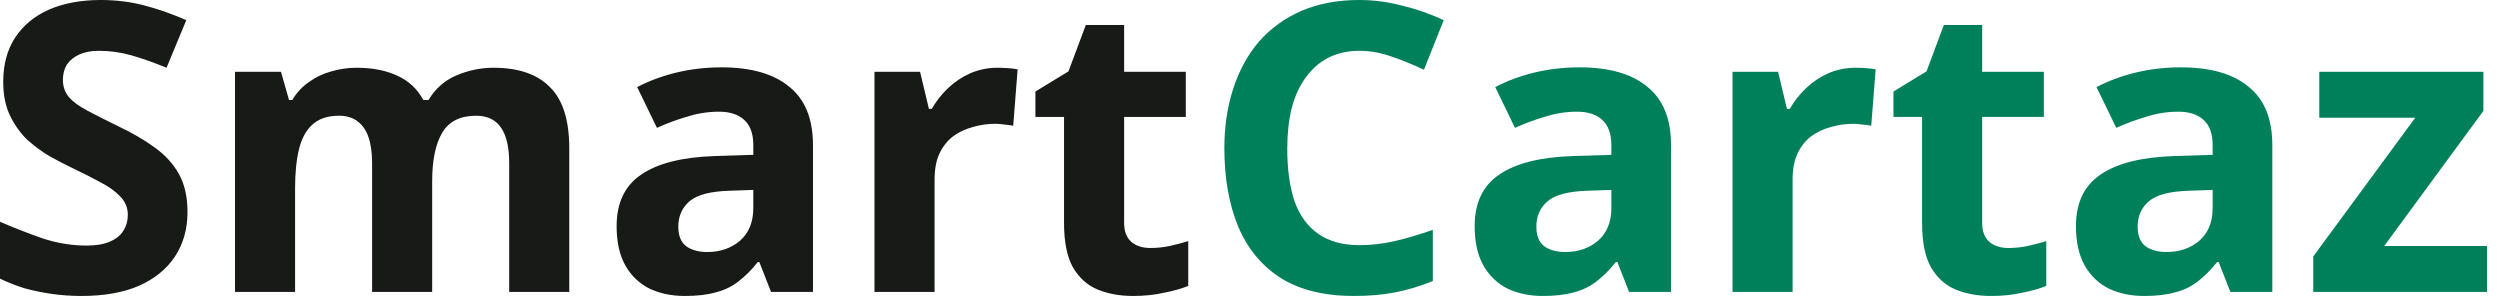
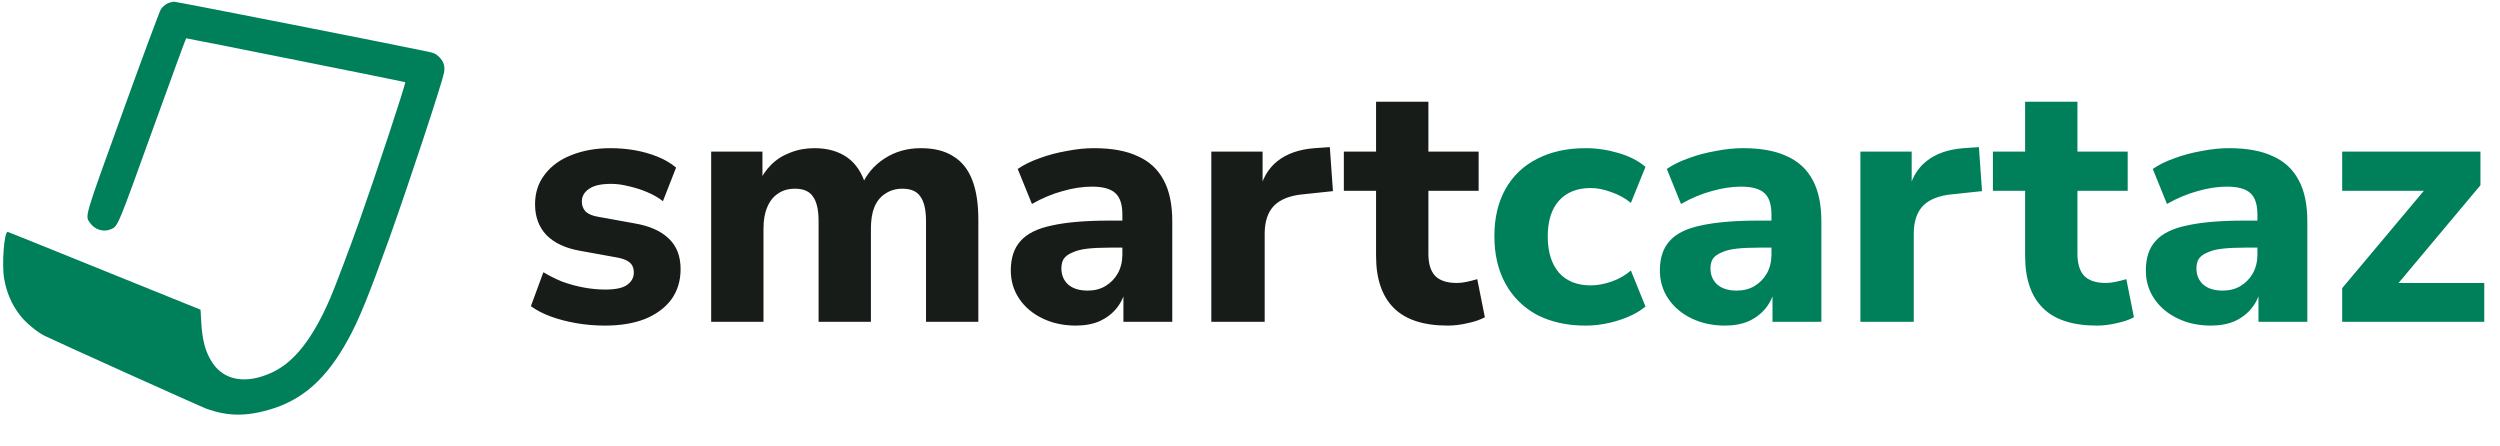
- <svg xmlns="http://www.w3.org/2000/svg" width="124" height="15" viewBox="0 0 124 15" fill="none">
-   <path d="M9.3 10.52C9.3 11.36 9.093 12.093 8.68 12.72C8.267 13.347 7.667 13.833 6.88 14.18C6.107 14.513 5.16 14.68 4.04 14.68C3.547 14.68 3.06 14.647 2.58 14.58C2.113 14.513 1.66 14.42 1.22 14.3C0.793 14.167 0.387 14.007 7.82013e-05 13.82V11C0.68 11.293 1.38 11.567 2.1 11.82C2.833 12.06 3.56 12.18 4.28 12.18C4.773 12.18 5.167 12.113 5.46 11.98C5.767 11.847 5.987 11.667 6.12 11.44C6.267 11.213 6.34 10.953 6.34 10.66C6.34 10.3 6.213 9.993 5.96 9.74C5.72 9.487 5.393 9.253 4.98 9.04C4.567 8.813 4.093 8.573 3.56 8.32C3.227 8.16 2.867 7.973 2.48 7.76C2.093 7.533 1.72 7.26 1.36 6.94C1.013 6.607 0.727 6.207 0.5 5.74C0.273 5.273 0.16 4.713 0.16 4.06C0.16 3.207 0.353 2.48 0.74 1.88C1.14 1.267 1.7 0.8 2.42 0.48C3.153 0.16 4.013 -2.02656e-05 5 -2.02656e-05C5.747 -2.02656e-05 6.453 0.087 7.12 0.26C7.8 0.433 8.507 0.68 9.24 1L8.26 3.36C7.607 3.093 7.02 2.887 6.5 2.74C5.98 2.593 5.447 2.52 4.9 2.52C4.527 2.52 4.207 2.58 3.94 2.7C3.673 2.82 3.467 2.987 3.32 3.2C3.187 3.413 3.12 3.667 3.12 3.96C3.12 4.293 3.22 4.58 3.42 4.82C3.62 5.047 3.92 5.267 4.32 5.48C4.72 5.693 5.22 5.947 5.82 6.24C6.553 6.587 7.173 6.947 7.68 7.32C8.2 7.693 8.6 8.133 8.88 8.64C9.16 9.147 9.3 9.773 9.3 10.52ZM24.476 3.36C25.716 3.36 26.649 3.68 27.276 4.32C27.916 4.947 28.236 5.96 28.236 7.36V14.48H25.256V8.1C25.256 7.313 25.122 6.727 24.856 6.34C24.589 5.94 24.176 5.74 23.616 5.74C22.829 5.74 22.269 6.02 21.936 6.58C21.602 7.14 21.436 7.947 21.436 9V14.48H18.456V8.1C18.456 7.58 18.396 7.147 18.276 6.8C18.156 6.453 17.976 6.193 17.736 6.02C17.496 5.833 17.189 5.74 16.816 5.74C16.269 5.74 15.836 5.88 15.516 6.16C15.196 6.44 14.969 6.847 14.836 7.38C14.702 7.913 14.636 8.567 14.636 9.34V14.48H11.656V3.56H13.936L14.336 4.96H14.496C14.722 4.587 15.002 4.287 15.336 4.06C15.669 3.82 16.036 3.647 16.436 3.54C16.849 3.42 17.262 3.36 17.676 3.36C18.476 3.36 19.156 3.493 19.716 3.76C20.276 4.013 20.702 4.413 20.996 4.96H21.256C21.589 4.4 22.049 3.993 22.636 3.74C23.236 3.487 23.849 3.36 24.476 3.36ZM35.784 3.34C37.251 3.34 38.371 3.66 39.144 4.3C39.931 4.927 40.324 5.893 40.324 7.2V14.48H38.244L37.664 13H37.584C37.278 13.387 36.958 13.707 36.624 13.96C36.304 14.213 35.931 14.393 35.504 14.5C35.091 14.62 34.578 14.68 33.964 14.68C33.324 14.68 32.744 14.56 32.224 14.32C31.718 14.067 31.317 13.687 31.024 13.18C30.731 12.66 30.584 12.007 30.584 11.22C30.584 10.06 30.991 9.207 31.804 8.66C32.617 8.1 33.837 7.793 35.464 7.74L37.364 7.68V7.2C37.364 6.627 37.211 6.207 36.904 5.94C36.611 5.673 36.197 5.54 35.664 5.54C35.131 5.54 34.611 5.62 34.104 5.78C33.597 5.927 33.091 6.113 32.584 6.34L31.604 4.32C32.191 4.013 32.837 3.773 33.544 3.6C34.264 3.427 35.011 3.34 35.784 3.34ZM36.204 9.46C35.244 9.487 34.578 9.66 34.204 9.98C33.831 10.3 33.644 10.72 33.644 11.24C33.644 11.693 33.778 12.02 34.044 12.22C34.311 12.407 34.657 12.5 35.084 12.5C35.724 12.5 36.264 12.313 36.704 11.94C37.144 11.553 37.364 11.013 37.364 10.32V9.42L36.204 9.46ZM49.474 3.36C49.621 3.36 49.794 3.367 49.995 3.38C50.194 3.393 50.355 3.413 50.474 3.44L50.255 6.24C50.161 6.213 50.021 6.193 49.834 6.18C49.661 6.153 49.508 6.14 49.374 6.14C48.988 6.14 48.614 6.193 48.255 6.3C47.895 6.393 47.568 6.547 47.275 6.76C46.995 6.973 46.768 7.26 46.594 7.62C46.434 7.967 46.355 8.4 46.355 8.92V14.48H43.374V3.56H45.635L46.075 5.4H46.215C46.428 5.027 46.694 4.687 47.014 4.38C47.334 4.073 47.701 3.827 48.114 3.64C48.541 3.453 48.995 3.36 49.474 3.36ZM57.056 12.3C57.39 12.3 57.71 12.267 58.017 12.2C58.323 12.133 58.63 12.053 58.937 11.96V14.18C58.617 14.313 58.217 14.427 57.736 14.52C57.27 14.627 56.757 14.68 56.197 14.68C55.543 14.68 54.956 14.573 54.437 14.36C53.93 14.147 53.523 13.78 53.217 13.26C52.923 12.727 52.776 11.993 52.776 11.06V5.8H51.356V4.54L52.996 3.54L53.856 1.24H55.757V3.56H58.816V5.8H55.757V11.06C55.757 11.473 55.877 11.787 56.117 12C56.356 12.2 56.67 12.3 57.056 12.3Z" fill="#171A17" />
-   <path d="M67.428 2.52C66.855 2.52 66.342 2.633 65.888 2.86C65.448 3.087 65.075 3.413 64.768 3.84C64.462 4.253 64.228 4.76 64.068 5.36C63.922 5.96 63.848 6.633 63.848 7.38C63.848 8.393 63.968 9.26 64.208 9.98C64.462 10.687 64.855 11.227 65.388 11.6C65.922 11.973 66.602 12.16 67.428 12.16C68.015 12.16 68.595 12.093 69.168 11.96C69.755 11.827 70.388 11.64 71.068 11.4V13.94C70.442 14.193 69.822 14.38 69.208 14.5C68.595 14.62 67.908 14.68 67.148 14.68C65.682 14.68 64.468 14.38 63.508 13.78C62.562 13.167 61.862 12.313 61.408 11.22C60.955 10.113 60.728 8.827 60.728 7.36C60.728 6.28 60.875 5.293 61.168 4.4C61.462 3.493 61.888 2.713 62.448 2.06C63.022 1.407 63.722 0.9 64.548 0.54C65.388 0.18 66.348 -2.02656e-05 67.428 -2.02656e-05C68.135 -2.02656e-05 68.842 0.093 69.548 0.28C70.268 0.453 70.955 0.693 71.608 1L70.628 3.46C70.095 3.207 69.555 2.987 69.008 2.8C68.475 2.613 67.948 2.52 67.428 2.52ZM78.343 3.34C79.809 3.34 80.929 3.66 81.703 4.3C82.489 4.927 82.883 5.893 82.883 7.2V14.48H80.803L80.223 13H80.143C79.836 13.387 79.516 13.707 79.183 13.96C78.863 14.213 78.489 14.393 78.063 14.5C77.649 14.62 77.136 14.68 76.523 14.68C75.883 14.68 75.303 14.56 74.783 14.32C74.276 14.067 73.876 13.687 73.583 13.18C73.289 12.66 73.143 12.007 73.143 11.22C73.143 10.06 73.549 9.207 74.363 8.66C75.176 8.1 76.396 7.793 78.023 7.74L79.923 7.68V7.2C79.923 6.627 79.769 6.207 79.463 5.94C79.169 5.673 78.756 5.54 78.223 5.54C77.689 5.54 77.169 5.62 76.663 5.78C76.156 5.927 75.649 6.113 75.143 6.34L74.163 4.32C74.749 4.013 75.396 3.773 76.103 3.6C76.823 3.427 77.569 3.34 78.343 3.34ZM78.763 9.46C77.803 9.487 77.136 9.66 76.763 9.98C76.389 10.3 76.203 10.72 76.203 11.24C76.203 11.693 76.336 12.02 76.603 12.22C76.869 12.407 77.216 12.5 77.643 12.5C78.283 12.5 78.823 12.313 79.263 11.94C79.703 11.553 79.923 11.013 79.923 10.32V9.42L78.763 9.46ZM92.033 3.36C92.18 3.36 92.353 3.367 92.553 3.38C92.753 3.393 92.913 3.413 93.033 3.44L92.813 6.24C92.72 6.213 92.58 6.193 92.393 6.18C92.22 6.153 92.066 6.14 91.933 6.14C91.546 6.14 91.173 6.193 90.813 6.3C90.453 6.393 90.126 6.547 89.833 6.76C89.553 6.973 89.326 7.26 89.153 7.62C88.993 7.967 88.913 8.4 88.913 8.92V14.48H85.933V3.56H88.193L88.633 5.4H88.773C88.986 5.027 89.253 4.687 89.573 4.38C89.893 4.073 90.26 3.827 90.673 3.64C91.1 3.453 91.553 3.36 92.033 3.36ZM99.615 12.3C99.948 12.3 100.268 12.267 100.575 12.2C100.882 12.133 101.188 12.053 101.495 11.96V14.18C101.175 14.313 100.775 14.427 100.295 14.52C99.828 14.627 99.315 14.68 98.755 14.68C98.102 14.68 97.515 14.573 96.995 14.36C96.488 14.147 96.082 13.78 95.775 13.26C95.482 12.727 95.335 11.993 95.335 11.06V5.8H93.915V4.54L95.555 3.54L96.415 1.24H98.315V3.56H101.375V5.8H98.315V11.06C98.315 11.473 98.435 11.787 98.675 12C98.915 12.2 99.228 12.3 99.615 12.3ZM108.167 3.34C109.634 3.34 110.754 3.66 111.527 4.3C112.314 4.927 112.707 5.893 112.707 7.2V14.48H110.627L110.047 13H109.967C109.66 13.387 109.34 13.707 109.007 13.96C108.687 14.213 108.314 14.393 107.887 14.5C107.474 14.62 106.96 14.68 106.347 14.68C105.707 14.68 105.127 14.56 104.607 14.32C104.1 14.067 103.7 13.687 103.407 13.18C103.114 12.66 102.967 12.007 102.967 11.22C102.967 10.06 103.374 9.207 104.187 8.66C105 8.1 106.22 7.793 107.847 7.74L109.747 7.68V7.2C109.747 6.627 109.594 6.207 109.287 5.94C108.994 5.673 108.58 5.54 108.047 5.54C107.514 5.54 106.994 5.62 106.487 5.78C105.98 5.927 105.474 6.113 104.967 6.34L103.987 4.32C104.574 4.013 105.22 3.773 105.927 3.6C106.647 3.427 107.394 3.34 108.167 3.34ZM108.587 9.46C107.627 9.487 106.96 9.66 106.587 9.98C106.214 10.3 106.027 10.72 106.027 11.24C106.027 11.693 106.16 12.02 106.427 12.22C106.694 12.407 107.04 12.5 107.467 12.5C108.107 12.5 108.647 12.313 109.087 11.94C109.527 11.553 109.747 11.013 109.747 10.32V9.42L108.587 9.46ZM123.357 14.48H114.737V12.72L119.797 5.84H115.037V3.56H123.177V5.5L118.257 12.2H123.357V14.48Z" fill="#007F5B" />
+ <svg xmlns="http://www.w3.org/2000/svg" width="101" height="18" viewBox="0 0 101 18" fill="none">
+   <path d="M6.746 0.151C6.662 0.197 6.549 0.295 6.5 0.373C6.451 0.447 5.762 2.296 4.974 4.482C3.371 8.916 3.431 8.708 3.642 9.011C3.828 9.278 4.183 9.387 4.475 9.264C4.763 9.144 4.735 9.214 6.166 5.242C6.901 3.21 7.509 1.547 7.52 1.547C7.583 1.547 16.358 3.305 16.372 3.319C16.407 3.354 15.194 7.028 14.519 8.93C14.153 9.963 13.549 11.559 13.359 12.006C12.652 13.658 11.896 14.629 10.993 15.047C9.959 15.528 9.066 15.384 8.585 14.66C8.3 14.235 8.17 13.753 8.128 12.98L8.103 12.512L4.239 10.951C2.116 10.09 0.351 9.38 0.316 9.369C0.168 9.323 0.063 10.716 0.172 11.285C0.277 11.848 0.481 12.312 0.801 12.727C1.033 13.029 1.469 13.395 1.796 13.563C2.155 13.746 8.117 16.432 8.349 16.516C9.211 16.822 9.949 16.829 10.926 16.538C12.241 16.144 13.19 15.296 14.044 13.75C14.502 12.92 14.881 11.988 15.739 9.598C16.495 7.488 17.838 3.421 17.936 2.95C17.989 2.679 17.929 2.486 17.736 2.296C17.606 2.173 17.543 2.141 17.325 2.095C16.259 1.863 7.147 0.07 7.038 0.07C6.964 0.07 6.83 0.105 6.746 0.151Z" fill="#007F5B" />
+   <path d="M24.444 13.154C24.043 13.154 23.655 13.121 23.282 13.056C22.909 12.991 22.568 12.902 22.26 12.79C21.952 12.678 21.681 12.538 21.448 12.37L21.952 10.998C22.185 11.138 22.437 11.264 22.708 11.376C22.988 11.479 23.277 11.558 23.576 11.614C23.875 11.67 24.169 11.698 24.458 11.698C24.859 11.698 25.149 11.637 25.326 11.516C25.513 11.385 25.606 11.217 25.606 11.012C25.606 10.825 25.545 10.685 25.424 10.592C25.303 10.499 25.125 10.433 24.892 10.396L23.422 10.13C22.843 10.027 22.395 9.817 22.078 9.5C21.77 9.173 21.616 8.758 21.616 8.254C21.616 7.787 21.747 7.386 22.008 7.05C22.269 6.705 22.629 6.443 23.086 6.266C23.553 6.079 24.08 5.986 24.668 5.986C25.004 5.986 25.331 6.014 25.648 6.07C25.965 6.126 26.264 6.21 26.544 6.322C26.833 6.434 27.09 6.583 27.314 6.77L26.782 8.128C26.605 7.988 26.395 7.867 26.152 7.764C25.909 7.661 25.662 7.582 25.41 7.526C25.158 7.461 24.92 7.428 24.696 7.428C24.276 7.428 23.973 7.498 23.786 7.638C23.599 7.769 23.506 7.937 23.506 8.142C23.506 8.301 23.557 8.436 23.66 8.548C23.772 8.651 23.94 8.721 24.164 8.758L25.634 9.024C26.241 9.127 26.703 9.332 27.02 9.64C27.337 9.939 27.496 10.349 27.496 10.872C27.496 11.348 27.37 11.759 27.118 12.104C26.866 12.44 26.511 12.701 26.054 12.888C25.597 13.065 25.06 13.154 24.444 13.154ZM28.731 13V6.126H30.803V7.414H30.649C30.77 7.125 30.938 6.873 31.153 6.658C31.367 6.443 31.624 6.28 31.923 6.168C32.221 6.047 32.548 5.986 32.903 5.986C33.435 5.986 33.878 6.112 34.233 6.364C34.587 6.616 34.839 7.003 34.989 7.526H34.793C34.998 7.05 35.311 6.677 35.731 6.406C36.16 6.126 36.65 5.986 37.201 5.986C37.733 5.986 38.167 6.093 38.503 6.308C38.848 6.513 39.105 6.831 39.273 7.26C39.441 7.68 39.525 8.217 39.525 8.87V13H37.411V8.94C37.411 8.483 37.336 8.151 37.187 7.946C37.047 7.731 36.804 7.624 36.459 7.624C36.197 7.624 35.969 7.689 35.773 7.82C35.577 7.941 35.427 8.123 35.325 8.366C35.231 8.599 35.185 8.889 35.185 9.234V13H33.071V8.94C33.071 8.483 32.996 8.151 32.847 7.946C32.707 7.731 32.464 7.624 32.119 7.624C31.848 7.624 31.619 7.689 31.433 7.82C31.246 7.941 31.101 8.123 30.999 8.366C30.896 8.599 30.845 8.889 30.845 9.234V13H28.731ZM43.468 13.154C42.964 13.154 42.511 13.056 42.11 12.86C41.709 12.664 41.396 12.398 41.172 12.062C40.948 11.726 40.836 11.348 40.836 10.928C40.836 10.424 40.967 10.027 41.228 9.738C41.489 9.439 41.914 9.229 42.502 9.108C43.09 8.977 43.869 8.912 44.84 8.912H45.582V10.004H44.854C44.49 10.004 44.182 10.018 43.93 10.046C43.687 10.074 43.487 10.125 43.328 10.2C43.169 10.265 43.053 10.349 42.978 10.452C42.913 10.555 42.88 10.685 42.88 10.844C42.88 11.105 42.969 11.32 43.146 11.488C43.333 11.656 43.599 11.74 43.944 11.74C44.215 11.74 44.453 11.679 44.658 11.558C44.873 11.427 45.041 11.255 45.162 11.04C45.283 10.816 45.344 10.564 45.344 10.284V8.674C45.344 8.263 45.251 7.974 45.064 7.806C44.877 7.629 44.56 7.54 44.112 7.54C43.739 7.54 43.342 7.601 42.922 7.722C42.511 7.834 42.101 8.007 41.69 8.24L41.116 6.826C41.359 6.658 41.653 6.513 41.998 6.392C42.353 6.261 42.721 6.163 43.104 6.098C43.487 6.023 43.851 5.986 44.196 5.986C44.915 5.986 45.503 6.093 45.96 6.308C46.427 6.513 46.777 6.835 47.01 7.274C47.243 7.703 47.36 8.259 47.36 8.94V13H45.386V11.614H45.484C45.428 11.931 45.307 12.207 45.12 12.44C44.943 12.664 44.714 12.841 44.434 12.972C44.154 13.093 43.832 13.154 43.468 13.154ZM48.937 13V6.126H51.009V7.806H50.869C50.981 7.246 51.224 6.817 51.597 6.518C51.98 6.21 52.484 6.033 53.109 5.986L53.725 5.944L53.851 7.722L52.661 7.848C52.129 7.895 51.732 8.049 51.471 8.31C51.219 8.571 51.093 8.949 51.093 9.444V13H48.937ZM58.491 13.154C57.511 13.154 56.783 12.916 56.307 12.44C55.831 11.964 55.593 11.264 55.593 10.34V7.708H54.291V6.126H55.593V4.11H57.707V6.126H59.737V7.708H57.707V10.256C57.707 10.648 57.795 10.942 57.973 11.138C58.159 11.334 58.453 11.432 58.855 11.432C58.976 11.432 59.102 11.418 59.233 11.39C59.373 11.362 59.522 11.325 59.681 11.278L59.989 12.818C59.793 12.921 59.559 13 59.289 13.056C59.018 13.121 58.752 13.154 58.491 13.154Z" fill="#181C18" />
+   <path d="M64.055 13.154C63.308 13.154 62.654 13.009 62.094 12.72C61.544 12.421 61.119 12.001 60.821 11.46C60.522 10.919 60.373 10.279 60.373 9.542C60.373 8.805 60.522 8.17 60.821 7.638C61.119 7.106 61.544 6.7 62.094 6.42C62.654 6.131 63.308 5.986 64.055 5.986C64.502 5.986 64.946 6.051 65.385 6.182C65.832 6.313 66.197 6.499 66.477 6.742L65.888 8.198C65.665 8.011 65.403 7.867 65.105 7.764C64.806 7.652 64.526 7.596 64.264 7.596C63.714 7.596 63.285 7.769 62.977 8.114C62.678 8.45 62.529 8.931 62.529 9.556C62.529 10.172 62.678 10.657 62.977 11.012C63.285 11.357 63.714 11.53 64.264 11.53C64.526 11.53 64.806 11.479 65.105 11.376C65.403 11.273 65.665 11.124 65.888 10.928L66.477 12.384C66.197 12.617 65.832 12.804 65.385 12.944C64.936 13.084 64.493 13.154 64.055 13.154ZM69.691 13.154C69.187 13.154 68.734 13.056 68.333 12.86C67.931 12.664 67.619 12.398 67.395 12.062C67.171 11.726 67.059 11.348 67.059 10.928C67.059 10.424 67.189 10.027 67.451 9.738C67.712 9.439 68.137 9.229 68.725 9.108C69.313 8.977 70.092 8.912 71.063 8.912H71.805V10.004H71.077C70.713 10.004 70.405 10.018 70.153 10.046C69.91 10.074 69.709 10.125 69.551 10.2C69.392 10.265 69.275 10.349 69.201 10.452C69.135 10.555 69.103 10.685 69.103 10.844C69.103 11.105 69.191 11.32 69.369 11.488C69.555 11.656 69.821 11.74 70.167 11.74C70.437 11.74 70.675 11.679 70.881 11.558C71.095 11.427 71.263 11.255 71.385 11.04C71.506 10.816 71.567 10.564 71.567 10.284V8.674C71.567 8.263 71.473 7.974 71.287 7.806C71.1 7.629 70.783 7.54 70.335 7.54C69.961 7.54 69.565 7.601 69.145 7.722C68.734 7.834 68.323 8.007 67.913 8.24L67.339 6.826C67.581 6.658 67.875 6.513 68.221 6.392C68.575 6.261 68.944 6.163 69.327 6.098C69.709 6.023 70.073 5.986 70.419 5.986C71.137 5.986 71.725 6.093 72.183 6.308C72.649 6.513 72.999 6.835 73.233 7.274C73.466 7.703 73.583 8.259 73.583 8.94V13H71.609V11.614H71.707C71.651 11.931 71.529 12.207 71.343 12.44C71.165 12.664 70.937 12.841 70.657 12.972C70.377 13.093 70.055 13.154 69.691 13.154ZM75.16 13V6.126H77.232V7.806H77.092C77.204 7.246 77.446 6.817 77.82 6.518C78.202 6.21 78.706 6.033 79.332 5.986L79.948 5.944L80.074 7.722L78.884 7.848C78.352 7.895 77.955 8.049 77.694 8.31C77.442 8.571 77.316 8.949 77.316 9.444V13H75.16ZM84.713 13.154C83.733 13.154 83.005 12.916 82.529 12.44C82.053 11.964 81.815 11.264 81.815 10.34V7.708H80.513V6.126H81.815V4.11H83.929V6.126H85.959V7.708H83.929V10.256C83.929 10.648 84.018 10.942 84.195 11.138C84.382 11.334 84.676 11.432 85.077 11.432C85.199 11.432 85.325 11.418 85.455 11.39C85.595 11.362 85.745 11.325 85.903 11.278L86.211 12.818C86.015 12.921 85.782 13 85.511 13.056C85.241 13.121 84.975 13.154 84.713 13.154ZM89.323 13.154C88.82 13.154 88.367 13.056 87.966 12.86C87.564 12.664 87.251 12.398 87.028 12.062C86.803 11.726 86.692 11.348 86.692 10.928C86.692 10.424 86.822 10.027 87.084 9.738C87.345 9.439 87.769 9.229 88.358 9.108C88.945 8.977 89.725 8.912 90.695 8.912H91.438V10.004H90.71C90.346 10.004 90.037 10.018 89.785 10.046C89.543 10.074 89.342 10.125 89.183 10.2C89.025 10.265 88.908 10.349 88.834 10.452C88.768 10.555 88.736 10.685 88.736 10.844C88.736 11.105 88.824 11.32 89.001 11.488C89.188 11.656 89.454 11.74 89.799 11.74C90.07 11.74 90.308 11.679 90.513 11.558C90.728 11.427 90.896 11.255 91.017 11.04C91.139 10.816 91.2 10.564 91.2 10.284V8.674C91.2 8.263 91.106 7.974 90.919 7.806C90.733 7.629 90.415 7.54 89.968 7.54C89.594 7.54 89.198 7.601 88.778 7.722C88.367 7.834 87.956 8.007 87.546 8.24L86.972 6.826C87.214 6.658 87.508 6.513 87.853 6.392C88.208 6.261 88.577 6.163 88.96 6.098C89.342 6.023 89.706 5.986 90.052 5.986C90.77 5.986 91.358 6.093 91.816 6.308C92.282 6.513 92.632 6.835 92.865 7.274C93.099 7.703 93.216 8.259 93.216 8.94V13H91.242V11.614H91.34C91.284 11.931 91.162 12.207 90.975 12.44C90.798 12.664 90.57 12.841 90.29 12.972C90.01 13.093 89.688 13.154 89.323 13.154ZM94.624 13V11.642L98.335 7.218V7.708H94.624V6.126H100.21V7.484L96.445 11.978V11.432H100.364V13H94.624Z" fill="#007F5B" />
</svg>
